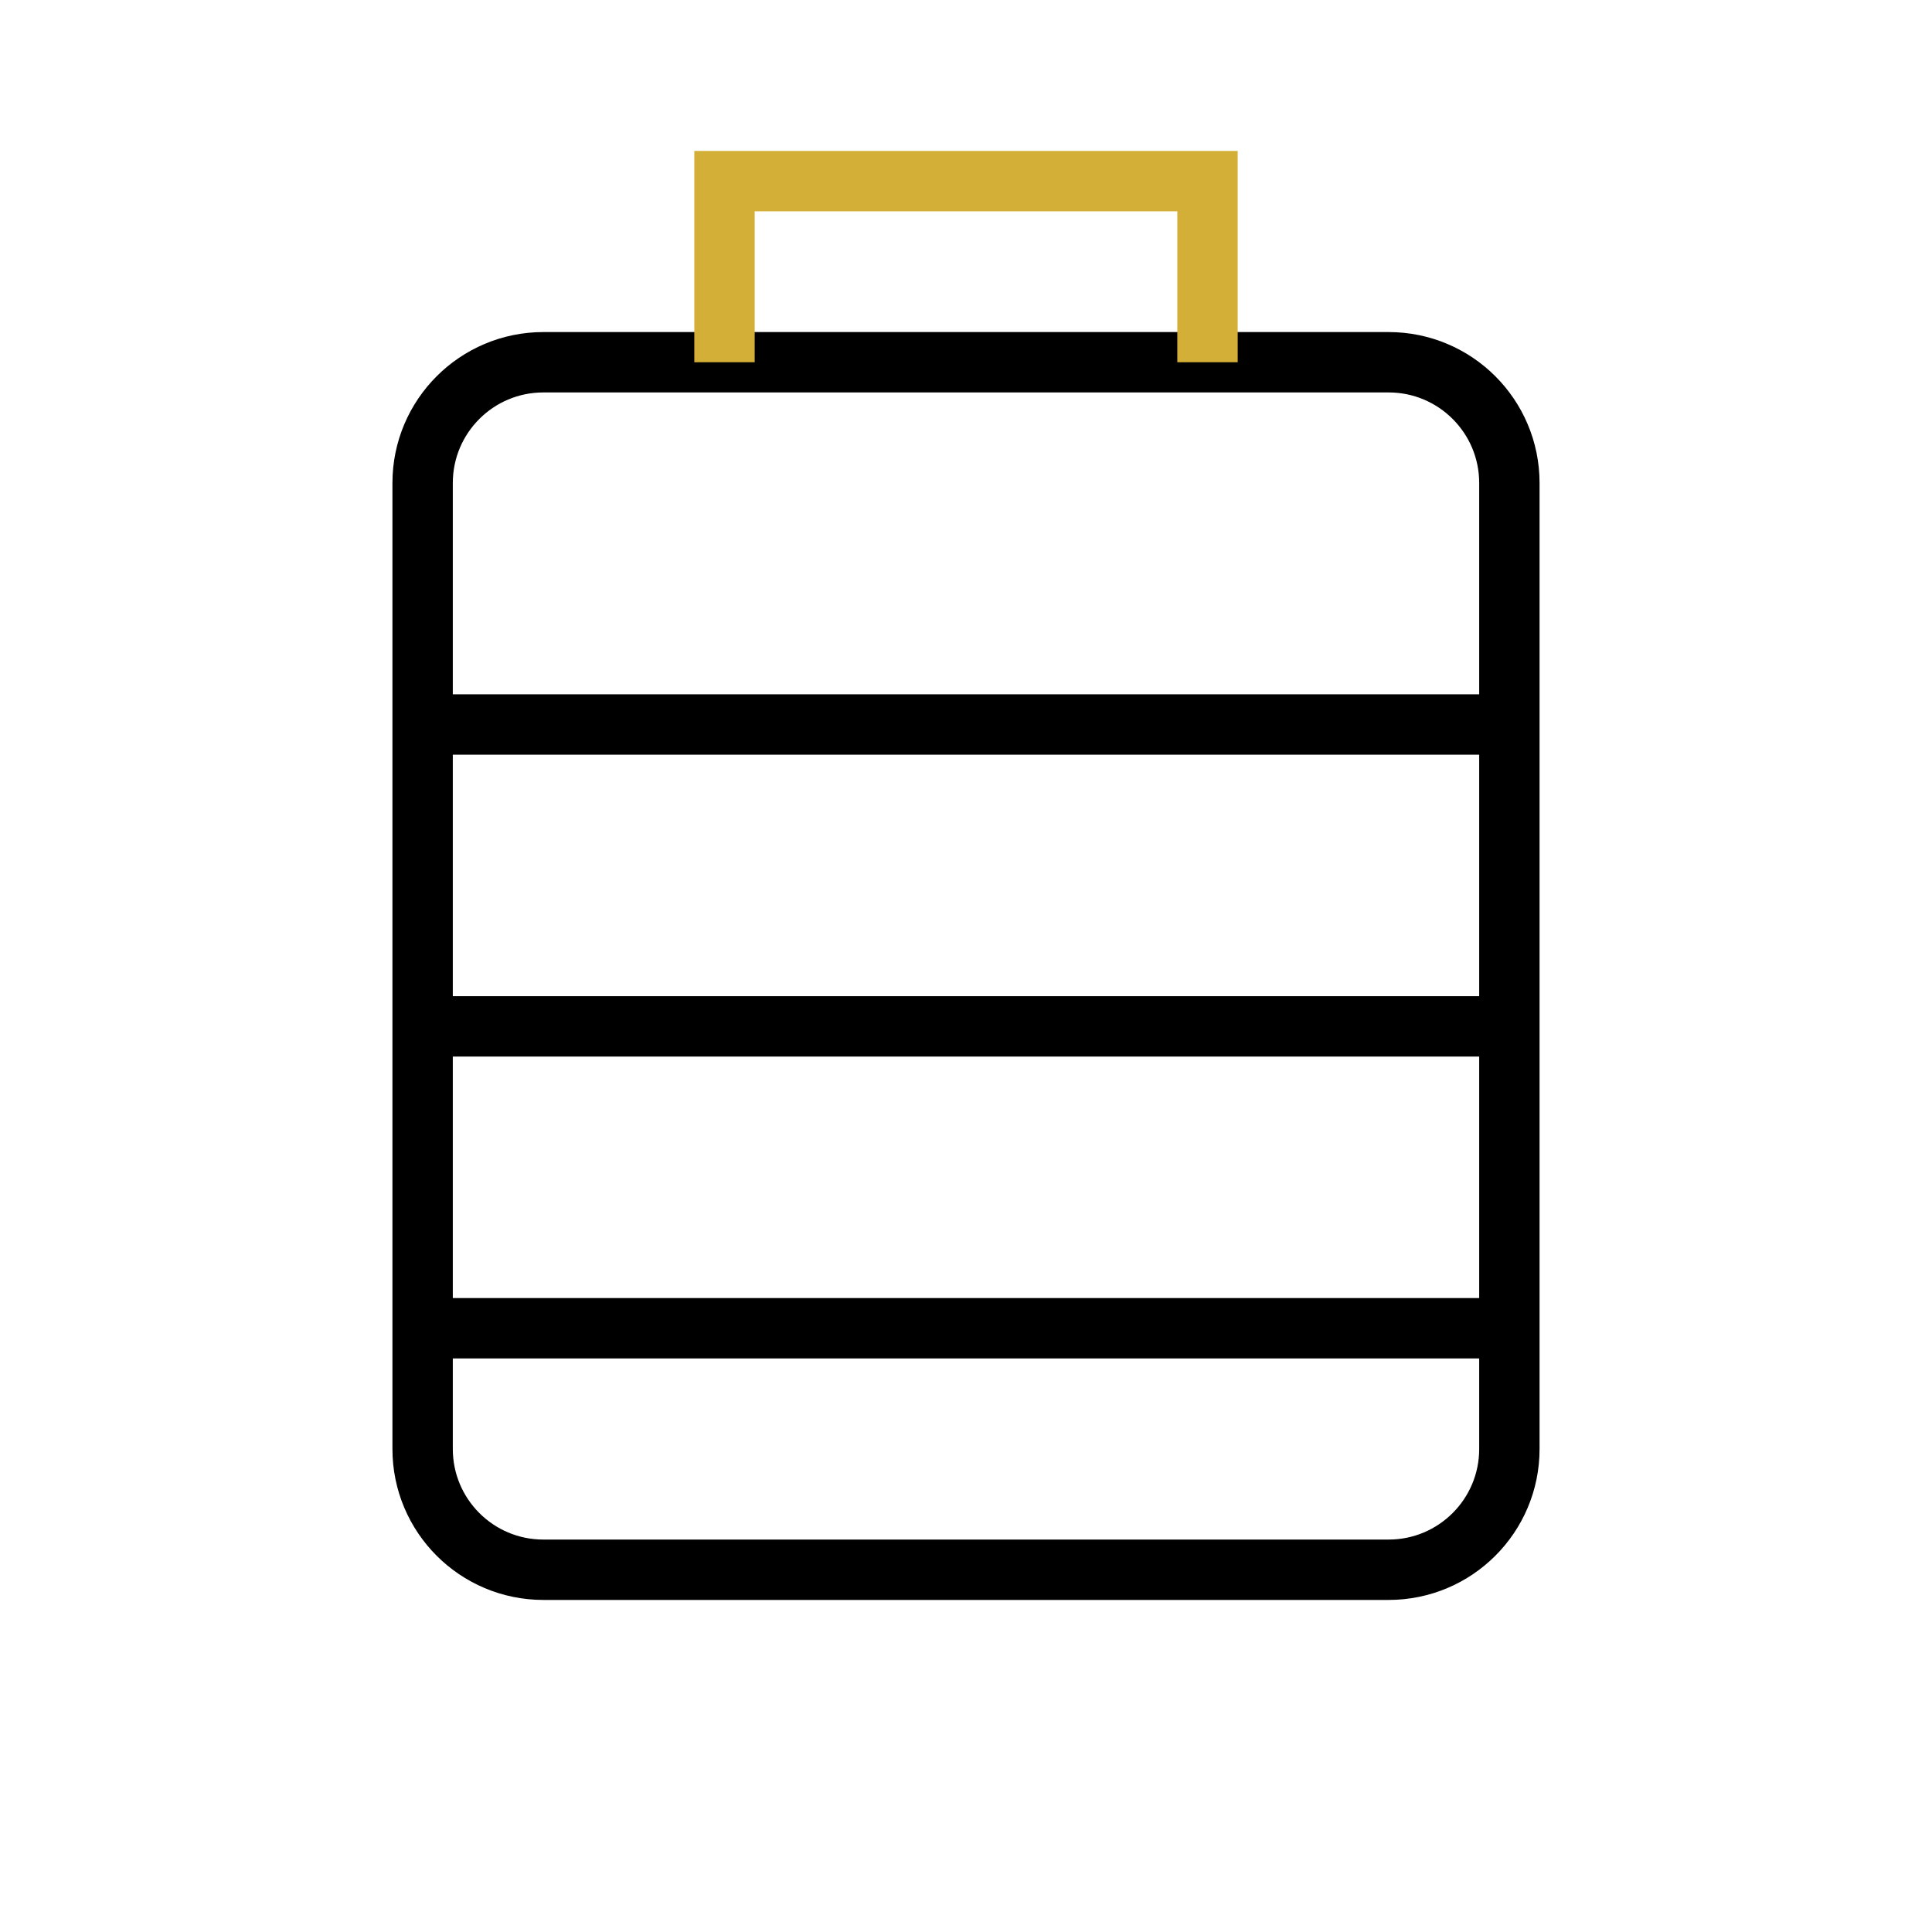
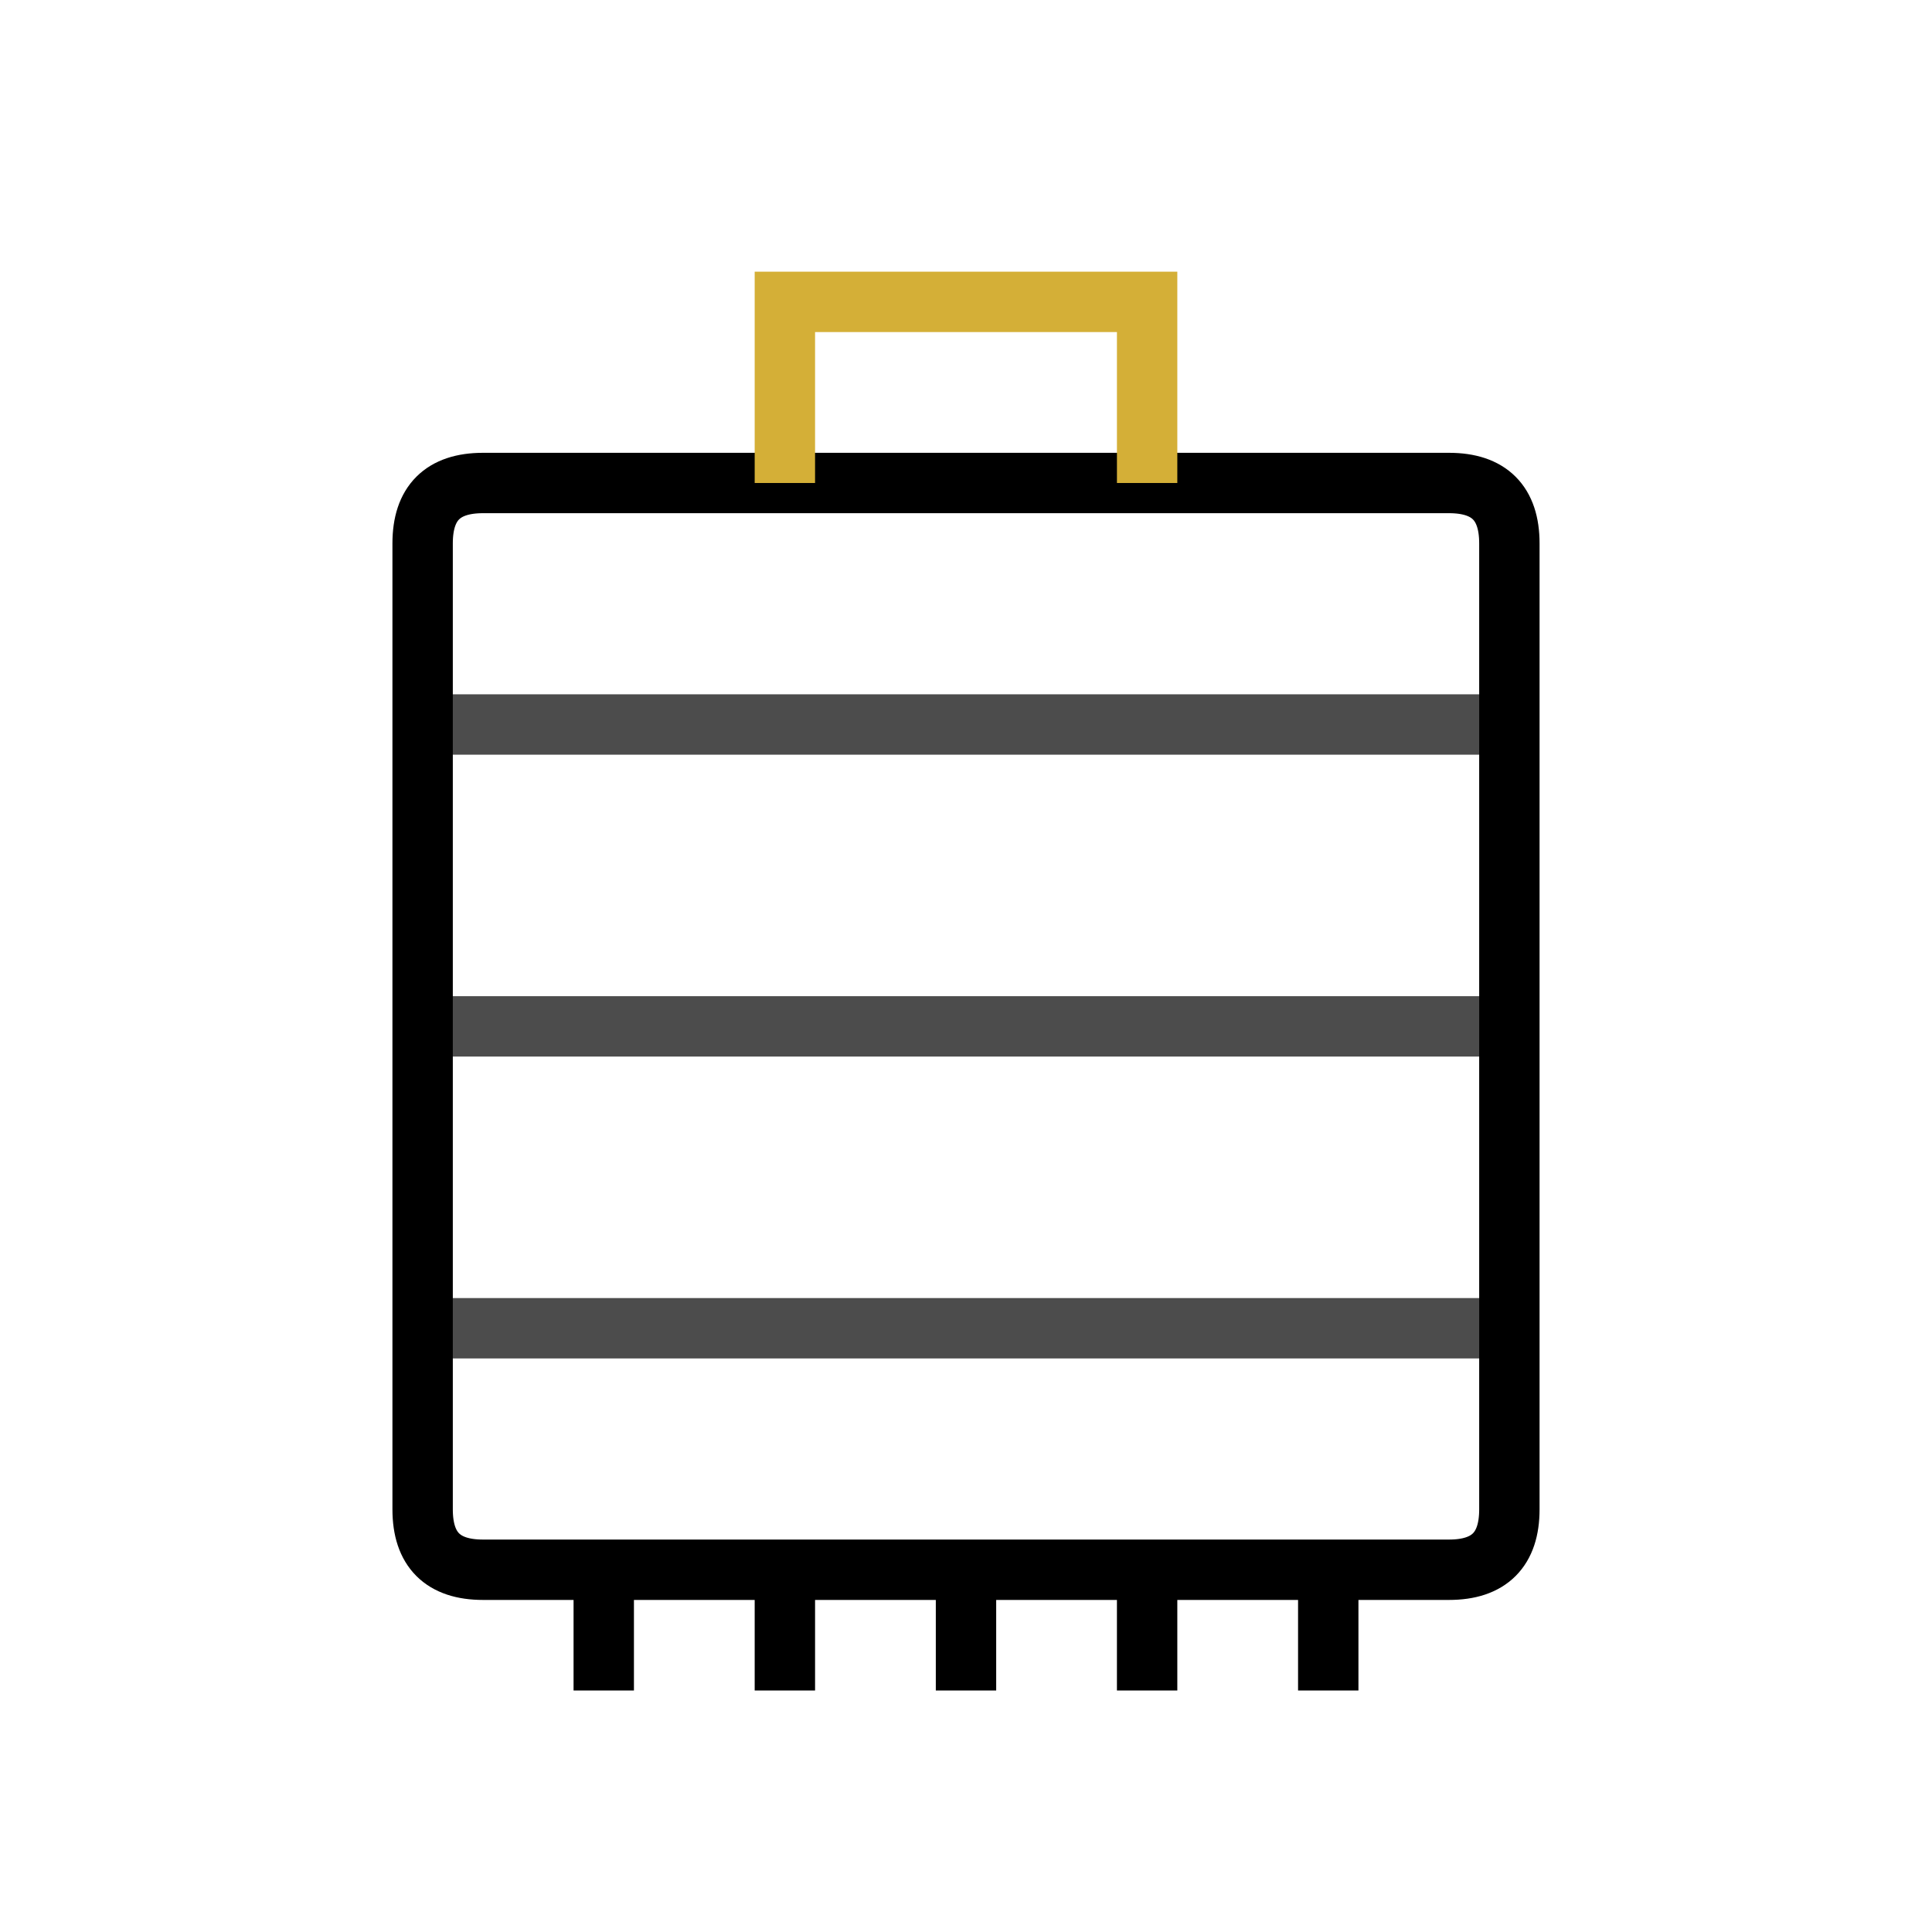
<svg xmlns="http://www.w3.org/2000/svg" width="32" height="32" viewBox="0 0 32 32" fill="none">
-   <rect x="7" y="6" width="18" height="20" rx="2" stroke="currentColor" strokeWidth="1.6" fill="none" />
-   <line x1="7" y1="12" x2="25" y2="12" stroke="currentColor" strokeWidth="1.2" />
-   <line x1="7" y1="17" x2="25" y2="17" stroke="currentColor" strokeWidth="1.2" />
-   <line x1="7" y1="22" x2="25" y2="22" stroke="currentColor" strokeWidth="1.2" />
-   <path d="M12 6 L12 3 L20 3 L20 6" stroke="#D4AF37" strokeWidth="1.4" fill="none" strokeLinecap="round" />
+   <path d="M8 8 Q7 8 7 9 L7 25 Q7 26 8 26 L24 26 Q25 26 25 25 L25 9 Q25 8 24 8 Z" stroke="currentColor" strokeWidth="1.6" strokeLinejoin="round" fill="none" />
+   <line x1="7" y1="12" x2="25" y2="12" stroke="currentColor" strokeWidth="1.1" opacity="0.7" />
+   <line x1="7" y1="17" x2="25" y2="17" stroke="currentColor" strokeWidth="1.1" opacity="0.7" />
+   <line x1="7" y1="22" x2="25" y2="22" stroke="currentColor" strokeWidth="1.1" opacity="0.7" />
+   <path d="M13 8 L13 5 L19 5 L19 8" stroke="#D4AF37" strokeWidth="1.4" fill="none" strokeLinecap="round" />
+   <line x1="10" y1="26" x2="10" y2="28" stroke="currentColor" strokeWidth="1" strokeLinecap="round" />
+   <line x1="13" y1="26" x2="13" y2="28" stroke="currentColor" strokeWidth="1" strokeLinecap="round" />
+   <line x1="16" y1="26" x2="16" y2="28" stroke="currentColor" strokeWidth="1" strokeLinecap="round" />
+   <line x1="19" y1="26" x2="19" y2="28" stroke="currentColor" strokeWidth="1" strokeLinecap="round" />
+   <line x1="22" y1="26" x2="22" y2="28" stroke="currentColor" strokeWidth="1" strokeLinecap="round" />
</svg>
